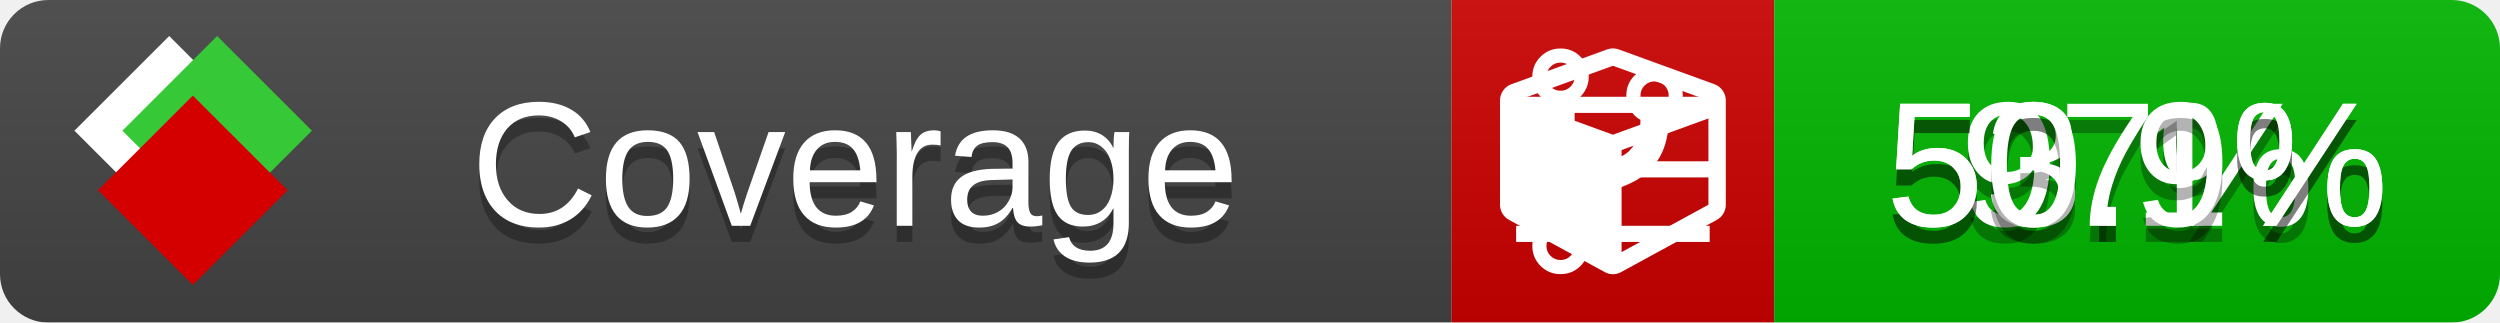
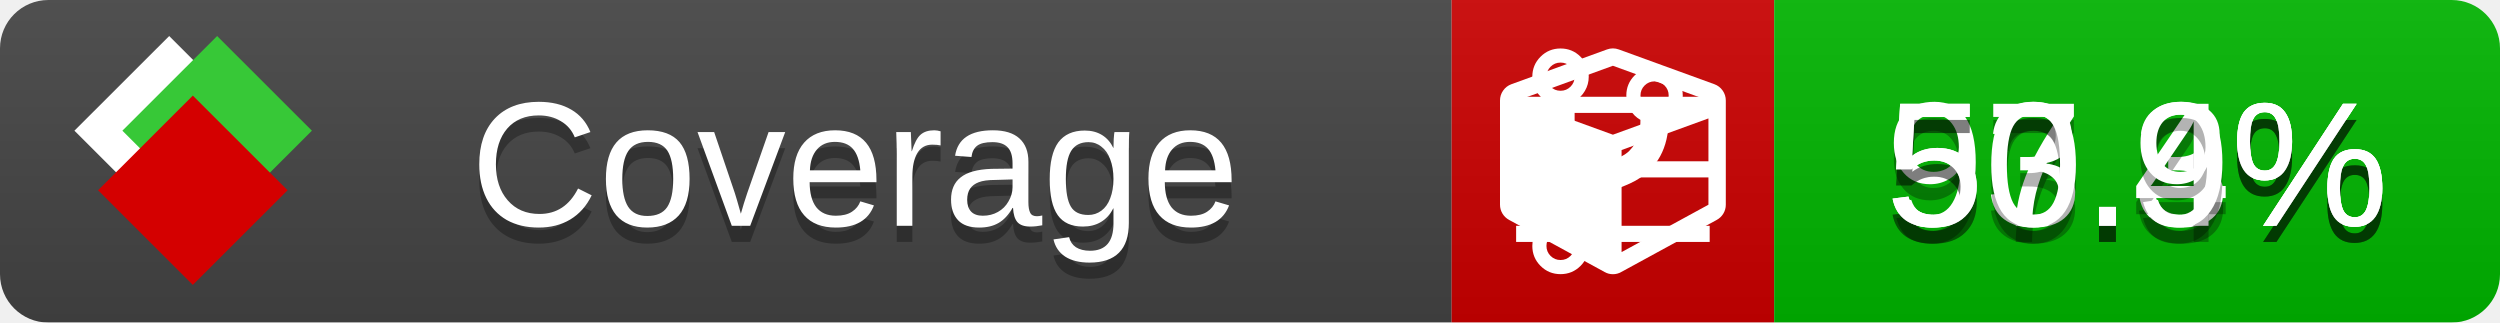
<svg xmlns="http://www.w3.org/2000/svg" xmlns:xlink="http://www.w3.org/1999/xlink" width="155" height="20">
  <style type="text/css">
          
            @keyframes fade1 {
                0% { visibility: visible; opacity: 1; }
               27% { visibility: visible; opacity: 1; }
               33% { visibility: hidden; opacity: 0; }
               60% { visibility: hidden; opacity: 0; }
               66% { visibility: hidden; opacity: 0; }
               93% { visibility: hidden; opacity: 0; }
              100% { visibility: visible; opacity: 1; }
            }
            @keyframes fade2 {
                0% { visibility: hidden; opacity: 0; }
               27% { visibility: hidden; opacity: 0; }
               33% { visibility: visible; opacity: 1; }
               60% { visibility: visible; opacity: 1; }
               66% { visibility: hidden; opacity: 0; }
               93% { visibility: hidden; opacity: 0; }
              100% { visibility: hidden; opacity: 0; }
            }
            @keyframes fade3 {
                0% { visibility: hidden; opacity: 0; }
               27% { visibility: hidden; opacity: 0; }
               33% { visibility: hidden; opacity: 0; }
               60% { visibility: hidden; opacity: 0; }
               66% { visibility: visible; opacity: 1; }
               93% { visibility: visible; opacity: 1; }
              100% { visibility: hidden; opacity: 0; }
            }
            .linecoverage {
                animation-duration: 15s;
                animation-name: fade1;
                animation-iteration-count: infinite;
            }
            .branchcoverage {
                animation-duration: 15s;
                animation-name: fade2;
                animation-iteration-count: infinite;
            }
            .methodcoverage {
                animation-duration: 15s;
                animation-name: fade3;
                animation-iteration-count: infinite;
            }
          
    </style>
  <defs>
    <linearGradient id="gradient" x2="0" y2="100%">
      <stop offset="0" stop-color="#bbb" stop-opacity=".1" />
      <stop offset="1" stop-opacity=".1" />
    </linearGradient>
    <linearGradient id="c">
      <stop offset="0" stop-color="#d40000" />
      <stop offset="1" stop-color="#ff2a2a" />
    </linearGradient>
    <linearGradient id="a">
      <stop offset="0" stop-color="#e0e0de" />
      <stop offset="1" stop-color="#fff" />
    </linearGradient>
    <linearGradient id="b">
      <stop offset="0" stop-color="#37c837" />
      <stop offset="1" stop-color="#217821" />
    </linearGradient>
    <linearGradient xlink:href="#a" id="e" x1="106.44" x2="69.96" y1="-11.96" y2="-46.84" gradientTransform="matrix(-.8426 -.00045 -.00045 -.8426 -94.27 -75.82)" gradientUnits="userSpaceOnUse" />
    <linearGradient xlink:href="#b" id="f" x1="56.19" x2="77.97" y1="-23.45" y2="10.62" gradientTransform="matrix(.8426 .00045 .00045 .8426 94.27 75.82)" gradientUnits="userSpaceOnUse" />
    <linearGradient xlink:href="#c" id="g" x1="79.98" x2="132.9" y1="10.79" y2="10.79" gradientTransform="matrix(.8426 .00045 .00045 .8426 94.27 75.82)" gradientUnits="userSpaceOnUse" />
    <mask id="mask">
      <rect width="155" height="20" rx="3" fill="#fff" />
    </mask>
    <g id="icon" transform="matrix(.04486 0 0 .04481 -.48 -.63)">
      <rect width="52.92" height="52.92" x="-109.72" y="-27.13" fill="url(#e)" transform="rotate(-135)" />
      <rect width="52.92" height="52.92" x="70.19" y="-39.18" fill="url(#f)" transform="rotate(45)" />
      <rect width="52.92" height="52.92" x="80.05" y="-15.74" fill="url(#g)" transform="rotate(45)" />
    </g>
  </defs>
  <g mask="url(#mask)">
    <rect x="0" y="0" width="90" height="20" fill="#444" />
    <rect x="90" y="0" width="20" height="20" fill="#c00" />
    <rect x="110" y="0" width="45" height="20" fill="#00B600" />
    <rect x="0" y="0" width="155" height="20" fill="url(#gradient)" />
  </g>
  <g>
    <path class="linecoverage" stroke="#fff" d="M94 6.5 h12 M94 10.5 h12 M94 14.5 h12" />
    <path class="branchcoverage" fill="#fff" d="m 97.628,15.247 q 0,-0.364 -0.255,-0.619 -0.255,-0.255 -0.619,-0.255 -0.364,0 -0.619,0.255 -0.255,0.255 -0.255,0.619 0,0.364 0.255,0.619 0.255,0.255 0.619,0.255 0.364,0 0.619,-0.255 0.255,-0.255 0.255,-0.619 z m 0,-10.493 q 0,-0.364 -0.255,-0.619 -0.255,-0.255 -0.619,-0.255 -0.364,0 -0.619,0.255 -0.255,0.255 -0.255,0.619 0,0.364 0.255,0.619 0.255,0.255 0.619,0.255 0.364,0 0.619,-0.255 0.255,-0.255 0.255,-0.619 z m 5.83,1.166 q 0,-0.364 -0.255,-0.619 -0.255,-0.255 -0.619,-0.255 -0.364,0 -0.619,0.255 -0.255,0.255 -0.255,0.619 0,0.364 0.255,0.619 0.255,0.255 0.619,0.255 0.364,0 0.619,-0.255 0.255,-0.255 0.255,-0.619 z m 0.874,0 q 0,0.474 -0.237,0.879 -0.237,0.405 -0.638,0.633 -0.018,2.614 -2.059,3.771 -0.619,0.346 -1.849,0.738 -1.166,0.364 -1.544,0.647 -0.378,0.282 -0.378,0.911 l 0,0.237 q 0.401,0.228 0.638,0.633 0.237,0.405 0.237,0.879 0,0.729 -0.51,1.239 -0.51,0.51 -1.239,0.51 -0.729,0 -1.239,-0.51 -0.51,-0.51 -0.51,-1.239 0,-0.474 0.237,-0.879 0.237,-0.405 0.638,-0.633 l 0,-7.469 q -0.401,-0.228 -0.638,-0.633 -0.237,-0.405 -0.237,-0.879 0,-0.729 0.51,-1.239 0.51,-0.51 1.239,-0.51 0.729,0 1.239,0.51 0.51,0.51 0.51,1.239 0,0.474 -0.237,0.879 -0.237,0.405 -0.638,0.633 l 0,4.527 q 0.492,-0.237 1.403,-0.519 0.501,-0.155 0.797,-0.269 0.296,-0.114 0.642,-0.282 0.346,-0.169 0.537,-0.36 0.191,-0.191 0.369,-0.465 0.178,-0.273 0.255,-0.633 0.077,-0.36 0.077,-0.833 -0.401,-0.228 -0.638,-0.633 -0.237,-0.405 -0.237,-0.879 0,-0.729 0.51,-1.239 0.51,-0.51 1.239,-0.51 0.729,0 1.239,0.51 0.51,0.51 0.51,1.239 z" />
    <path class="methodcoverage" fill="#fff" d="m 100.538,15.629 5.385,-2.936 v -5.351 l -5.385,1.96 z M 100,8.351 105.873,6.214 100,4.077 94.127,6.214 Z m 7,-2.12 v 6.462 q 0,0.294 -0.151,0.547 -0.151,0.252 -0.412,0.395 l -5.923,3.231 q -0.236,0.135 -0.513,0.135 -0.278,0 -0.513,-0.135 l -5.923,-3.231 Q 93.303,13.492 93.151,13.239 93,12.987 93,12.692 v -6.462 q 0,-0.337 0.194,-0.614 0.194,-0.278 0.513,-0.395 l 5.923,-2.154 q 0.185,-0.067 0.37,-0.067 0.185,0 0.37,0.067 l 5.923,2.154 q 0.32,0.118 0.513,0.395 Q 107,5.894 107,6.231 Z" />
  </g>
  <g fill="#fff" text-anchor="middle" font-family="Verdana,Arial,Geneva,sans-serif" font-size="11">
    <a xlink:href="https://github.com/danielpalme/ReportGenerator" target="_top">
      <use xlink:href="#icon" transform="translate(3,1) scale(3.5)" />
    </a>
    <text x="53" y="15" fill="#010101" fill-opacity=".3">Coverage</text>
    <text x="53" y="14" fill="#fff">Coverage</text>
-     <text class="linecoverage" x="132.5" y="15" fill="#010101" fill-opacity=".3">97%</text>
-     <text class="linecoverage" x="132.5" y="14">97%</text>
-     <text class="branchcoverage" x="132.5" y="15" fill="#010101" fill-opacity=".3">53.1%</text>
-     <text class="branchcoverage" x="132.5" y="14">53.1%</text>
+     <text class="linecoverage" x="132.5" y="15" fill="#010101" fill-opacity=".3">97.3%</text>
+     <text class="linecoverage" x="132.5" y="14">97.3%</text>
+     <text class="branchcoverage" x="132.5" y="15" fill="#010101" fill-opacity=".3">53.4%</text>
+     <text class="branchcoverage" x="132.5" y="14">53.4%</text>
    <text class="methodcoverage" x="132.5" y="15" fill="#010101" fill-opacity=".3">50.9%</text>
    <text class="methodcoverage" x="132.5" y="14">50.9%</text>
  </g>
  <g>
    <rect class="linecoverage" x="90" y="0" width="65" height="20" fill-opacity="0" />
    <rect class="branchcoverage" x="90" y="0" width="65" height="20" fill-opacity="0" />
    <rect class="methodcoverage" x="90" y="0" width="65" height="20" fill-opacity="0" />
  </g>
</svg>
